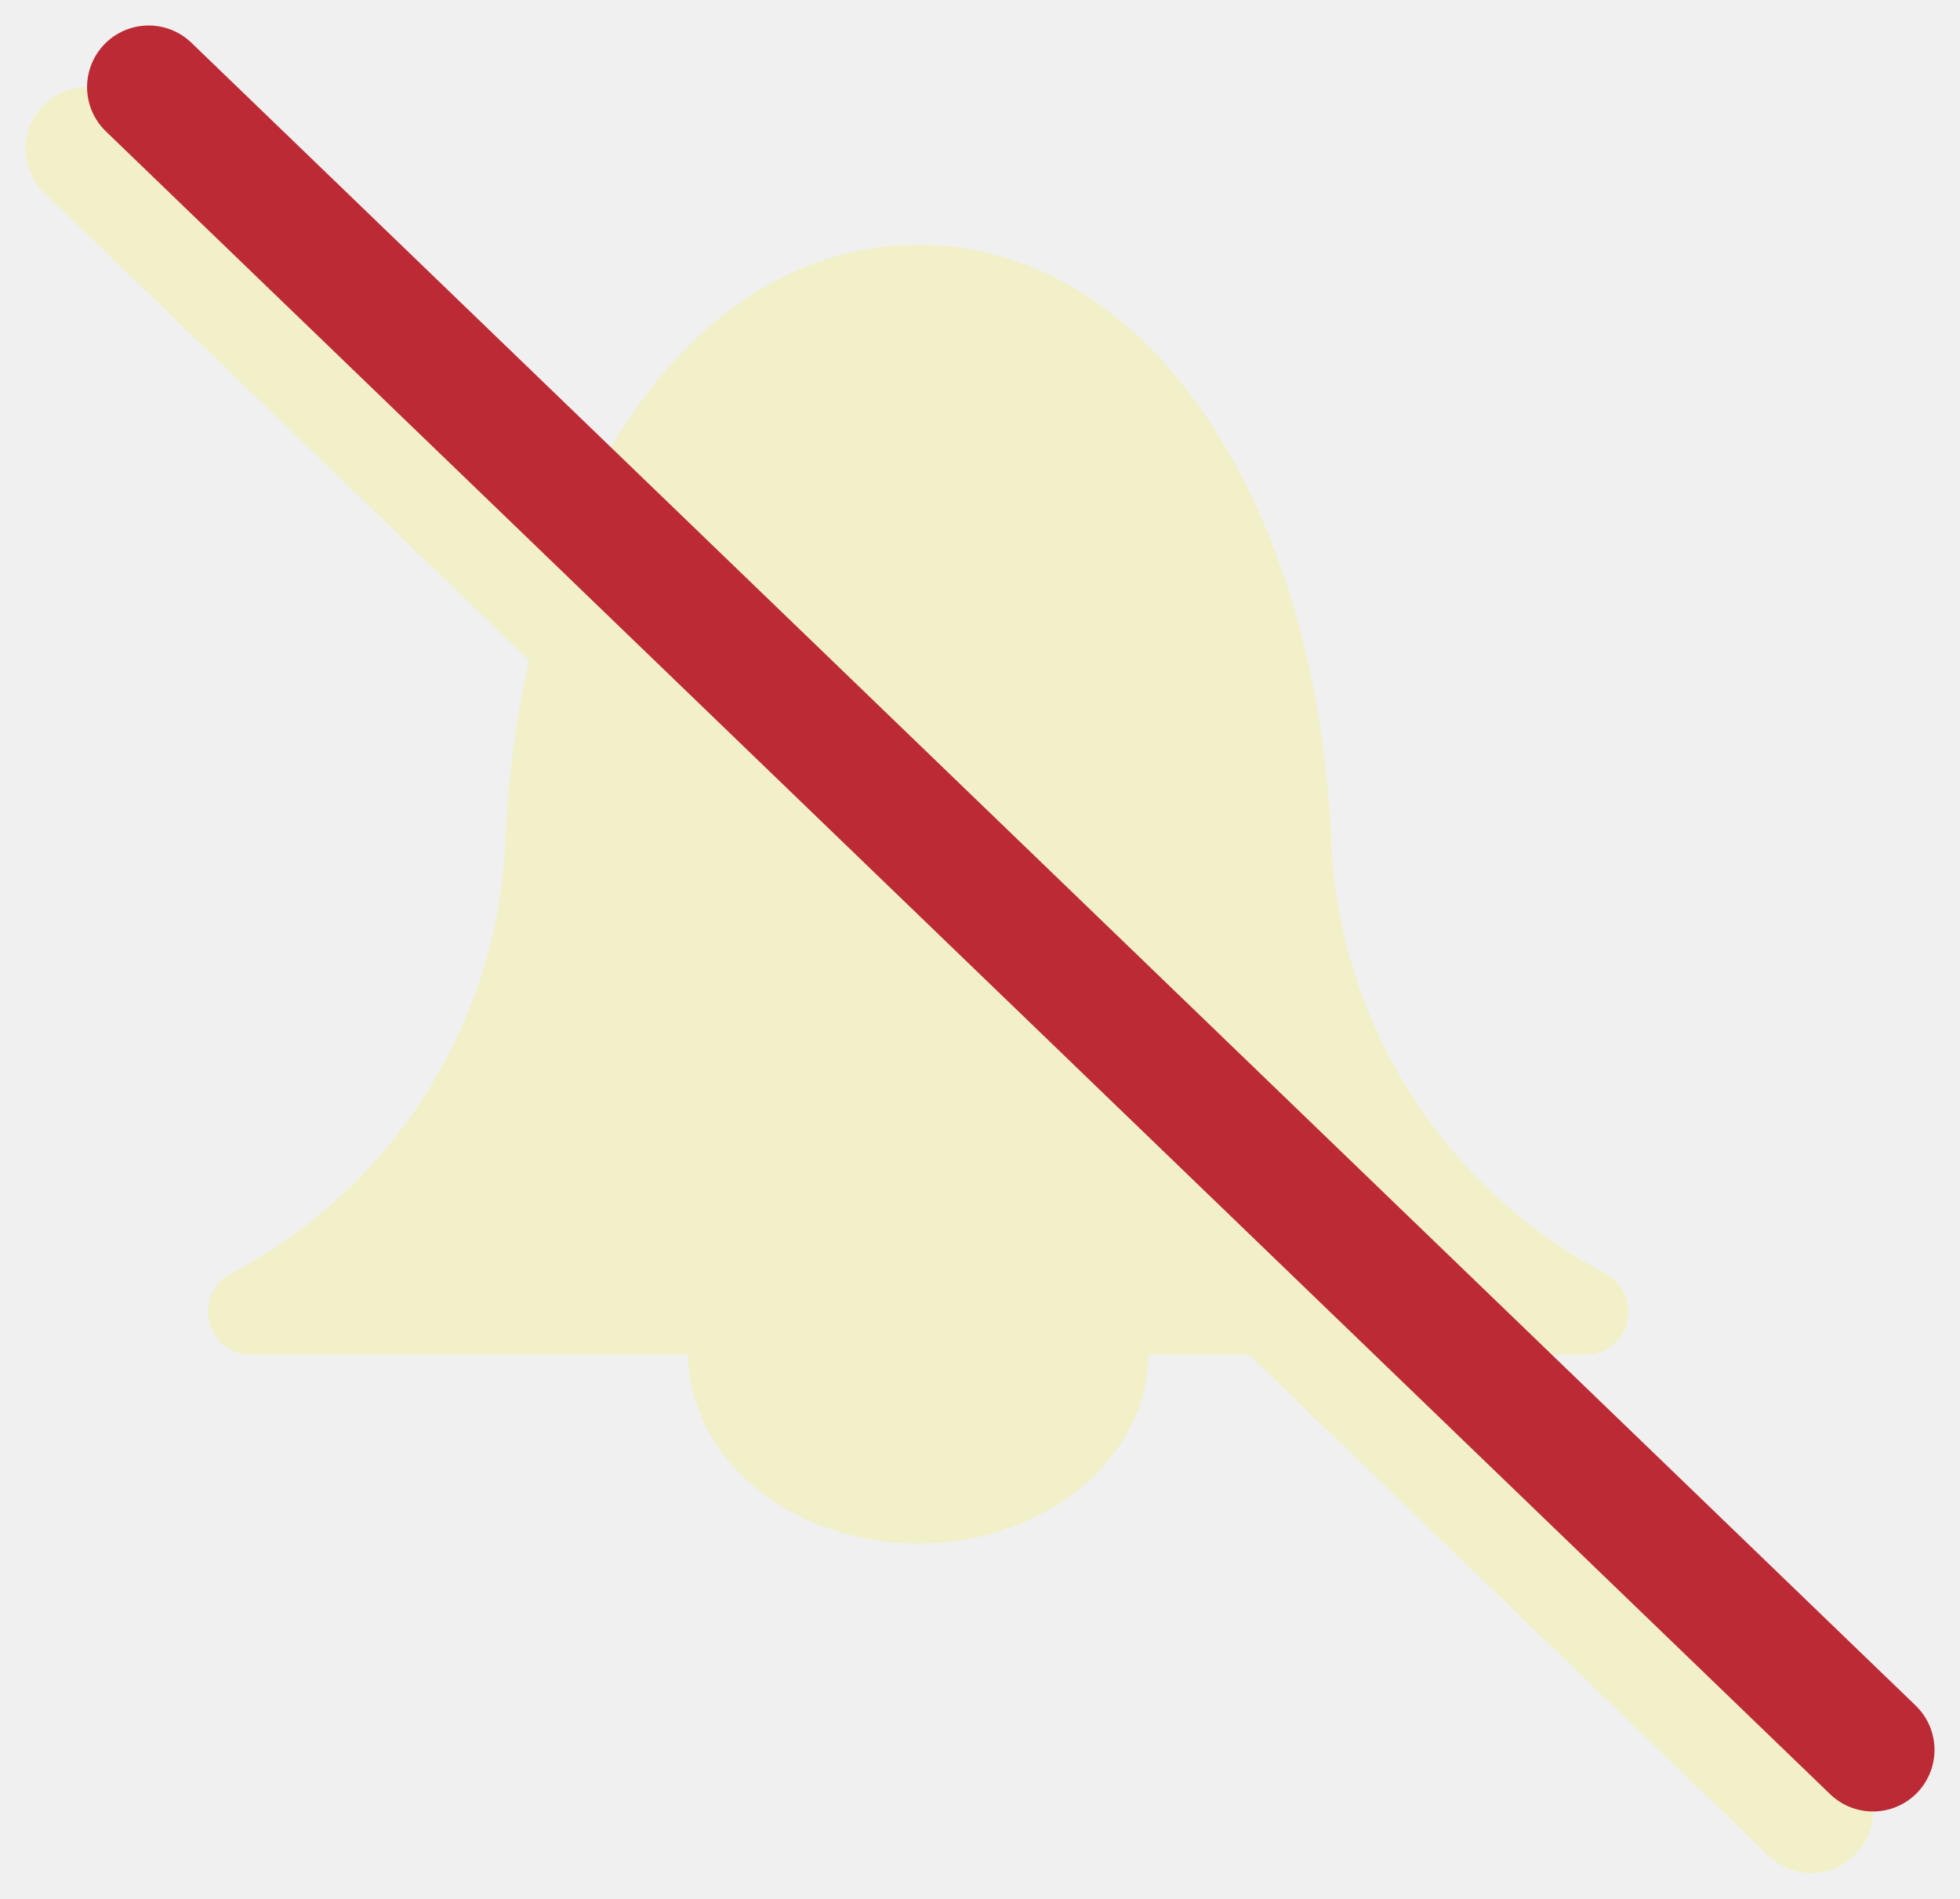
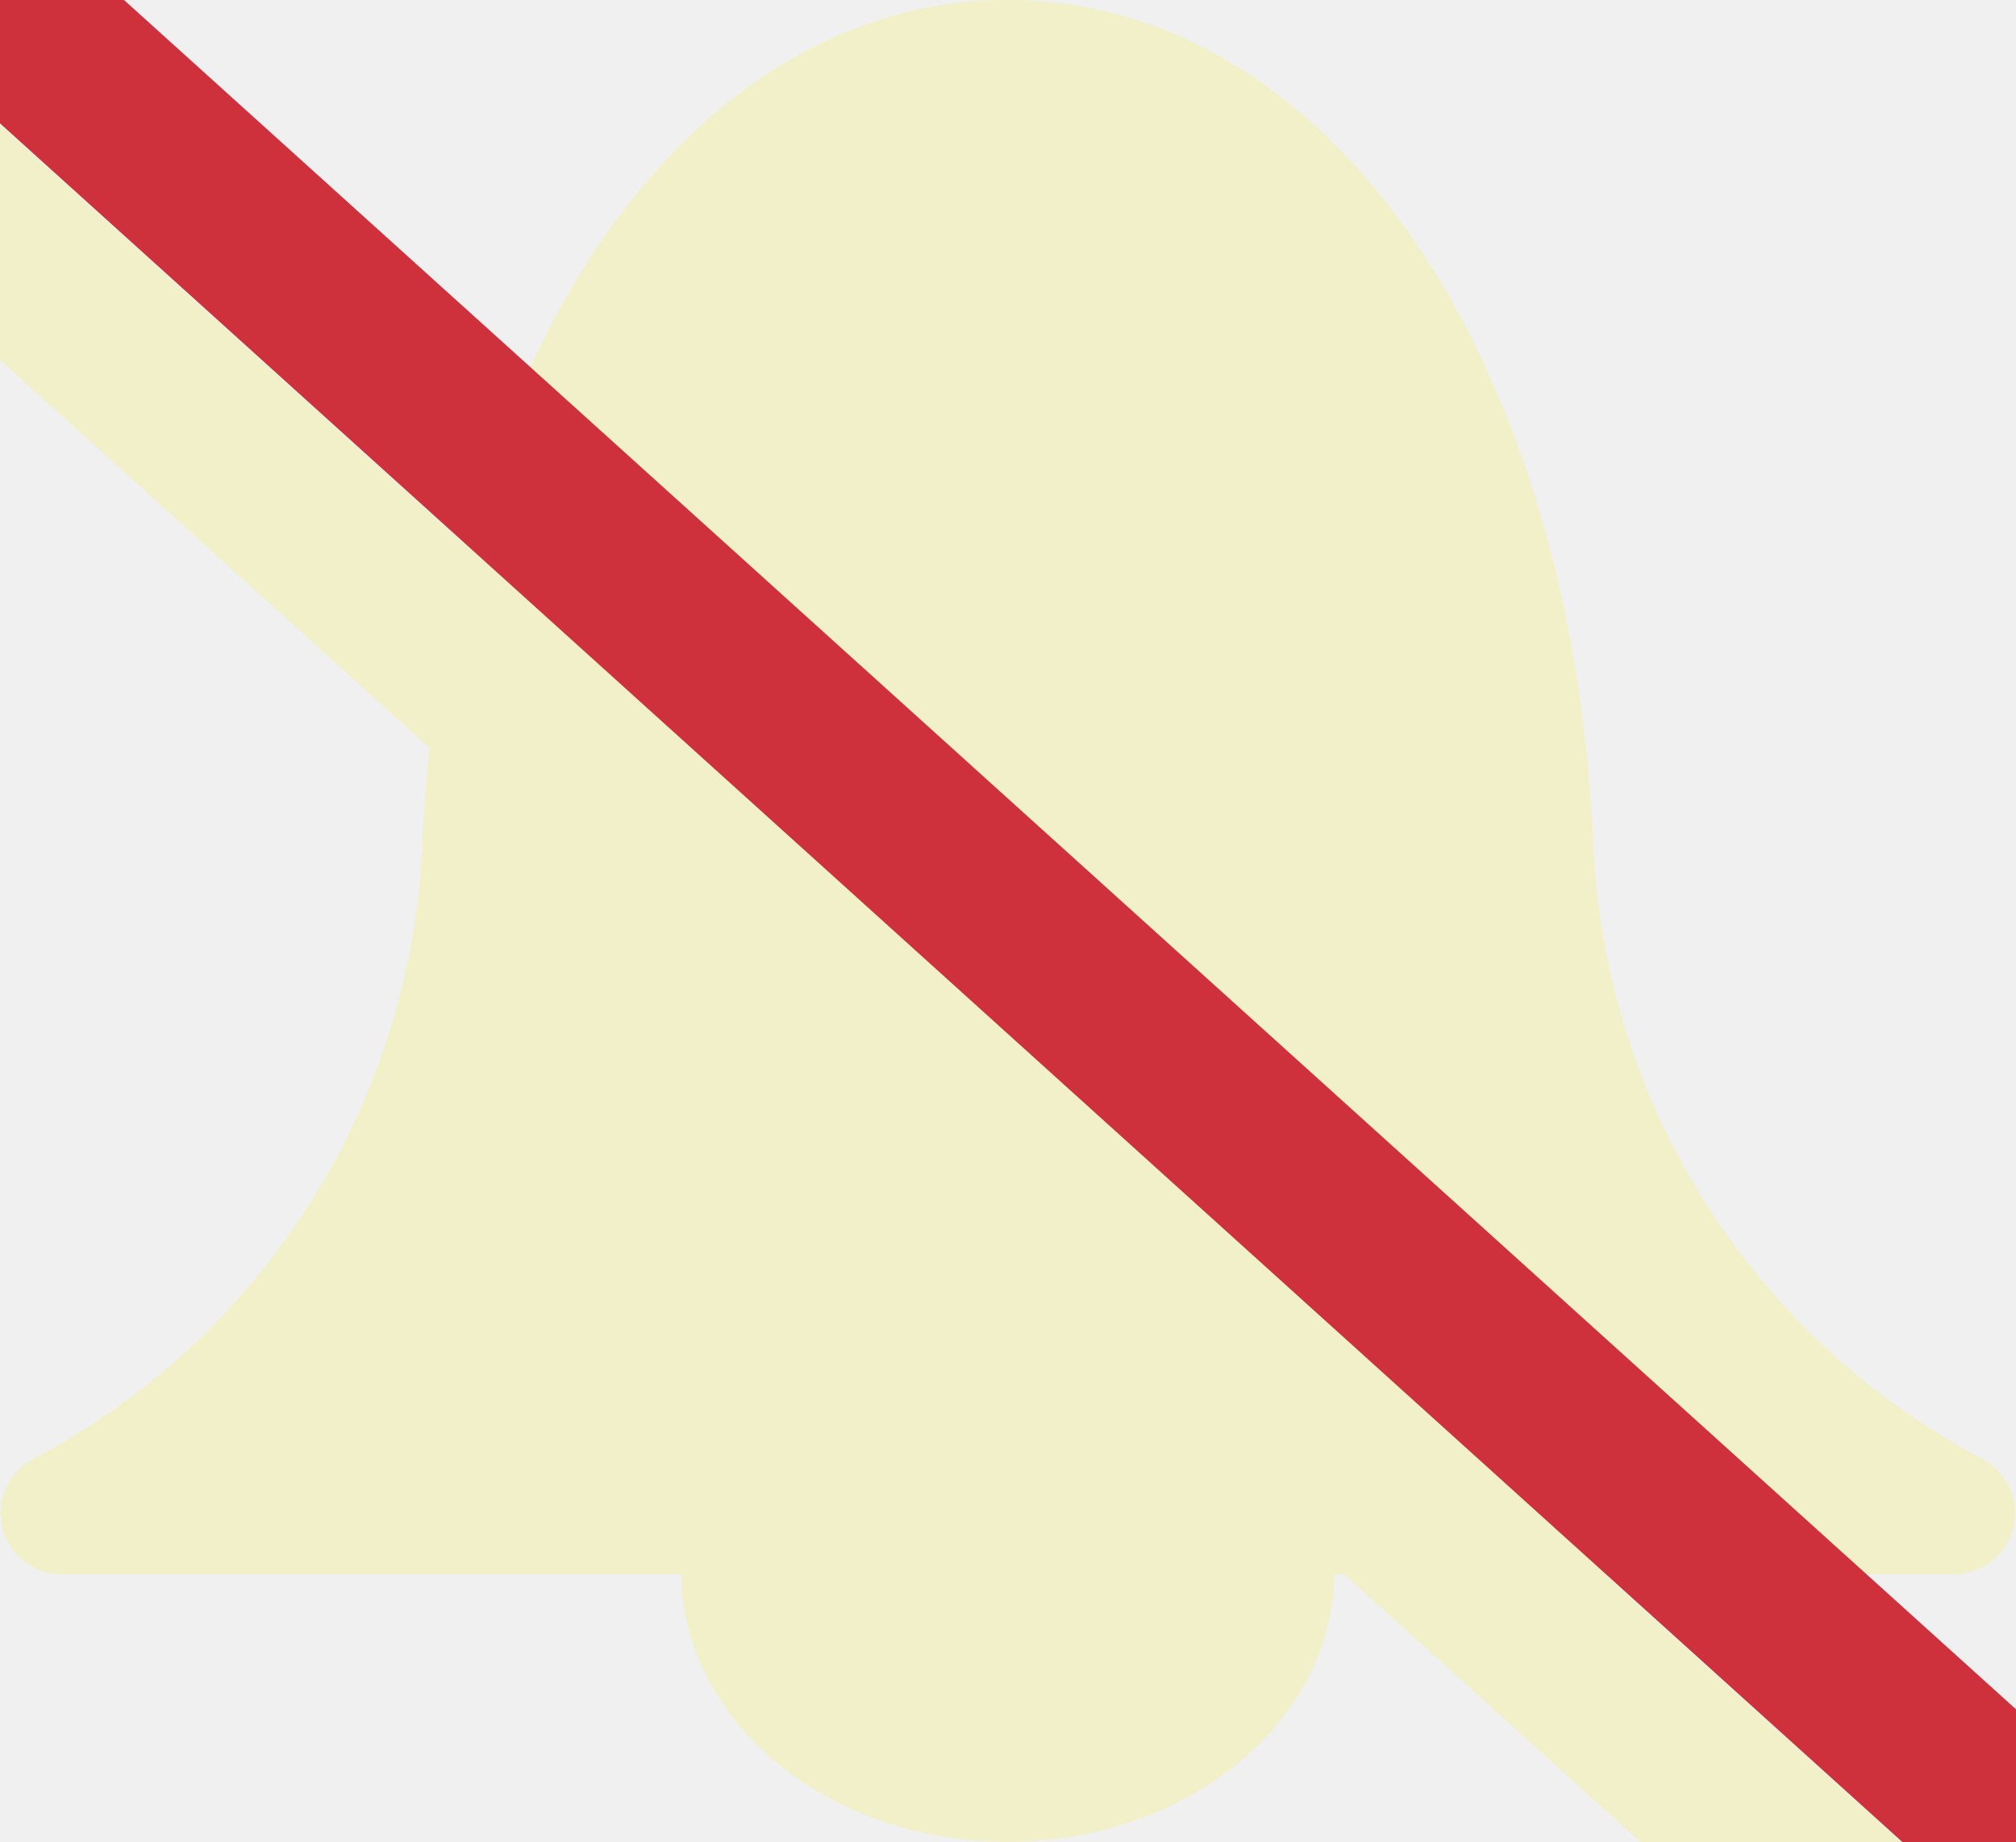
- <svg xmlns="http://www.w3.org/2000/svg" width="31.828" height="30.828" viewBox="0 0 31.828 30.828">
-   <g transform="translate(-476.086 -1263.086)">
-     <path d="M298.332,512.708a8.359,8.359,0,0,1-4.467-7.161c-.285-5.557-3.064-9.547-6.7-9.547s-6.412,3.99-6.7,9.547A8.359,8.359,0,0,1,276,512.708a.7.7,0,0,0,.32,1.317h7.105c.023,1.7,1.688,3.064,3.74,3.064s3.716-1.369,3.739-3.064h7.105a.7.7,0,0,0,.32-1.317Z" transform="translate(203.833 771.06)" fill="#f2f0c9" />
-     <line x2="28" y2="27" transform="translate(477.5 1265.5)" fill="none" stroke="#f2f0c9" stroke-linecap="round" stroke-width="2" />
-     <line x2="28" y2="27" transform="translate(478.5 1264.5)" fill="none" stroke="#bc2b35" stroke-linecap="round" stroke-width="2" />
+ <svg xmlns="http://www.w3.org/2000/svg" width="23.085" height="21.09">
+   <g>
+     <rect fill="none" id="canvas_background" height="402" width="582" y="-1" x="-1" />
+   </g>
+   <g>
+     <path id="svg_1" fill="#f2f0c9" d="m22.707,16.708a8.359,8.359 0 0 1 -4.467,-7.161c-0.285,-5.557 -3.064,-9.547 -6.7,-9.547s-6.412,3.99 -6.7,9.547a8.359,8.359 0 0 1 -4.465,7.161a0.7,0.7 0 0 0 0.32,1.317l7.105,0c0.023,1.7 1.688,3.064 3.74,3.064s3.716,-1.369 3.739,-3.064l7.105,0a0.7,0.7 0 0 0 0.32,-1.317l0.003,0z" />
+     <rect id="svg_3" height="0" width="2.668" y="5.193" x="2.872" stroke-width="1.5" stroke="#000" fill="#fff" />
+     <rect stroke="#000" transform="rotate(42.09293 11.77062,10.69817) " id="svg_4" height="2" width="37.278" y="9.698" x="-6.868" stroke-opacity="null" stroke-width="0" fill="#ce313b" />
+     <rect id="svg_5" height="0" width="0.652" y="3.12" x="7.737" stroke-opacity="null" stroke-width="1.5" stroke="#000" fill="#ff0000" />
+     <rect stroke="#000" transform="rotate(42.09293 10.53814,12.29314) " id="svg_6" height="2" width="37.278" y="11.293" x="-8.101" stroke-opacity="null" stroke-width="0" fill="#f2f0c9" />
  </g>
</svg>
